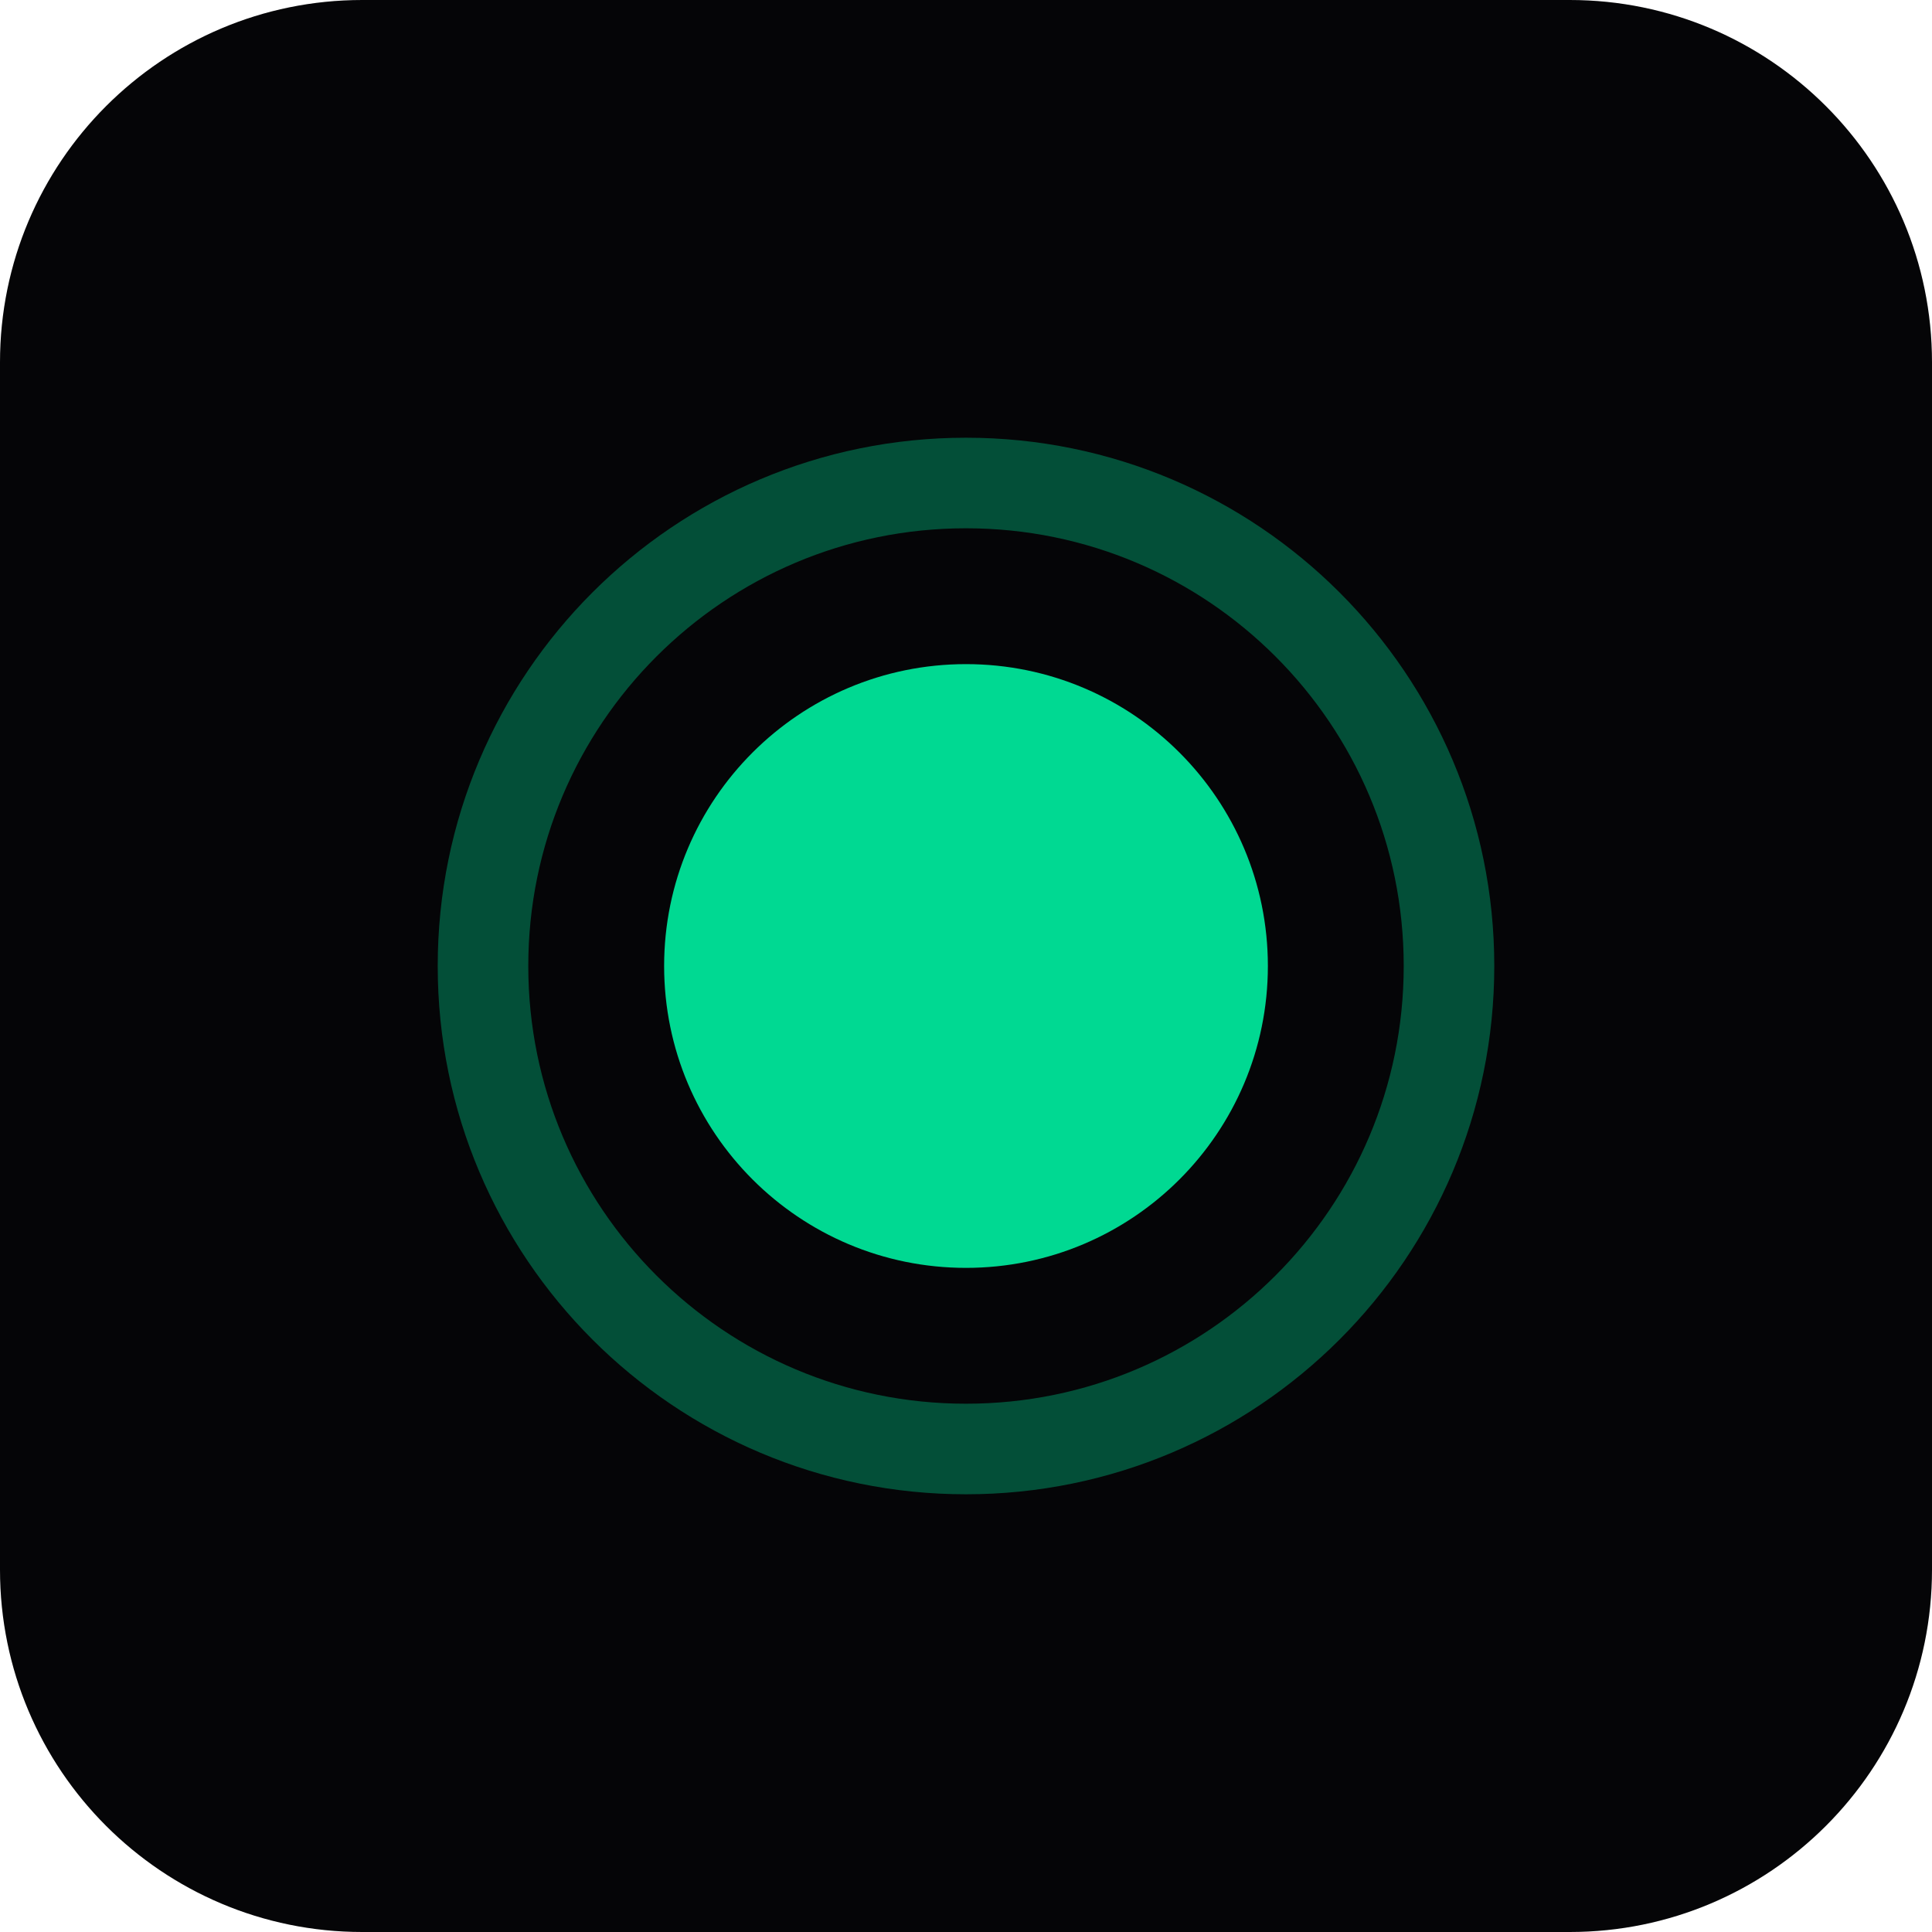
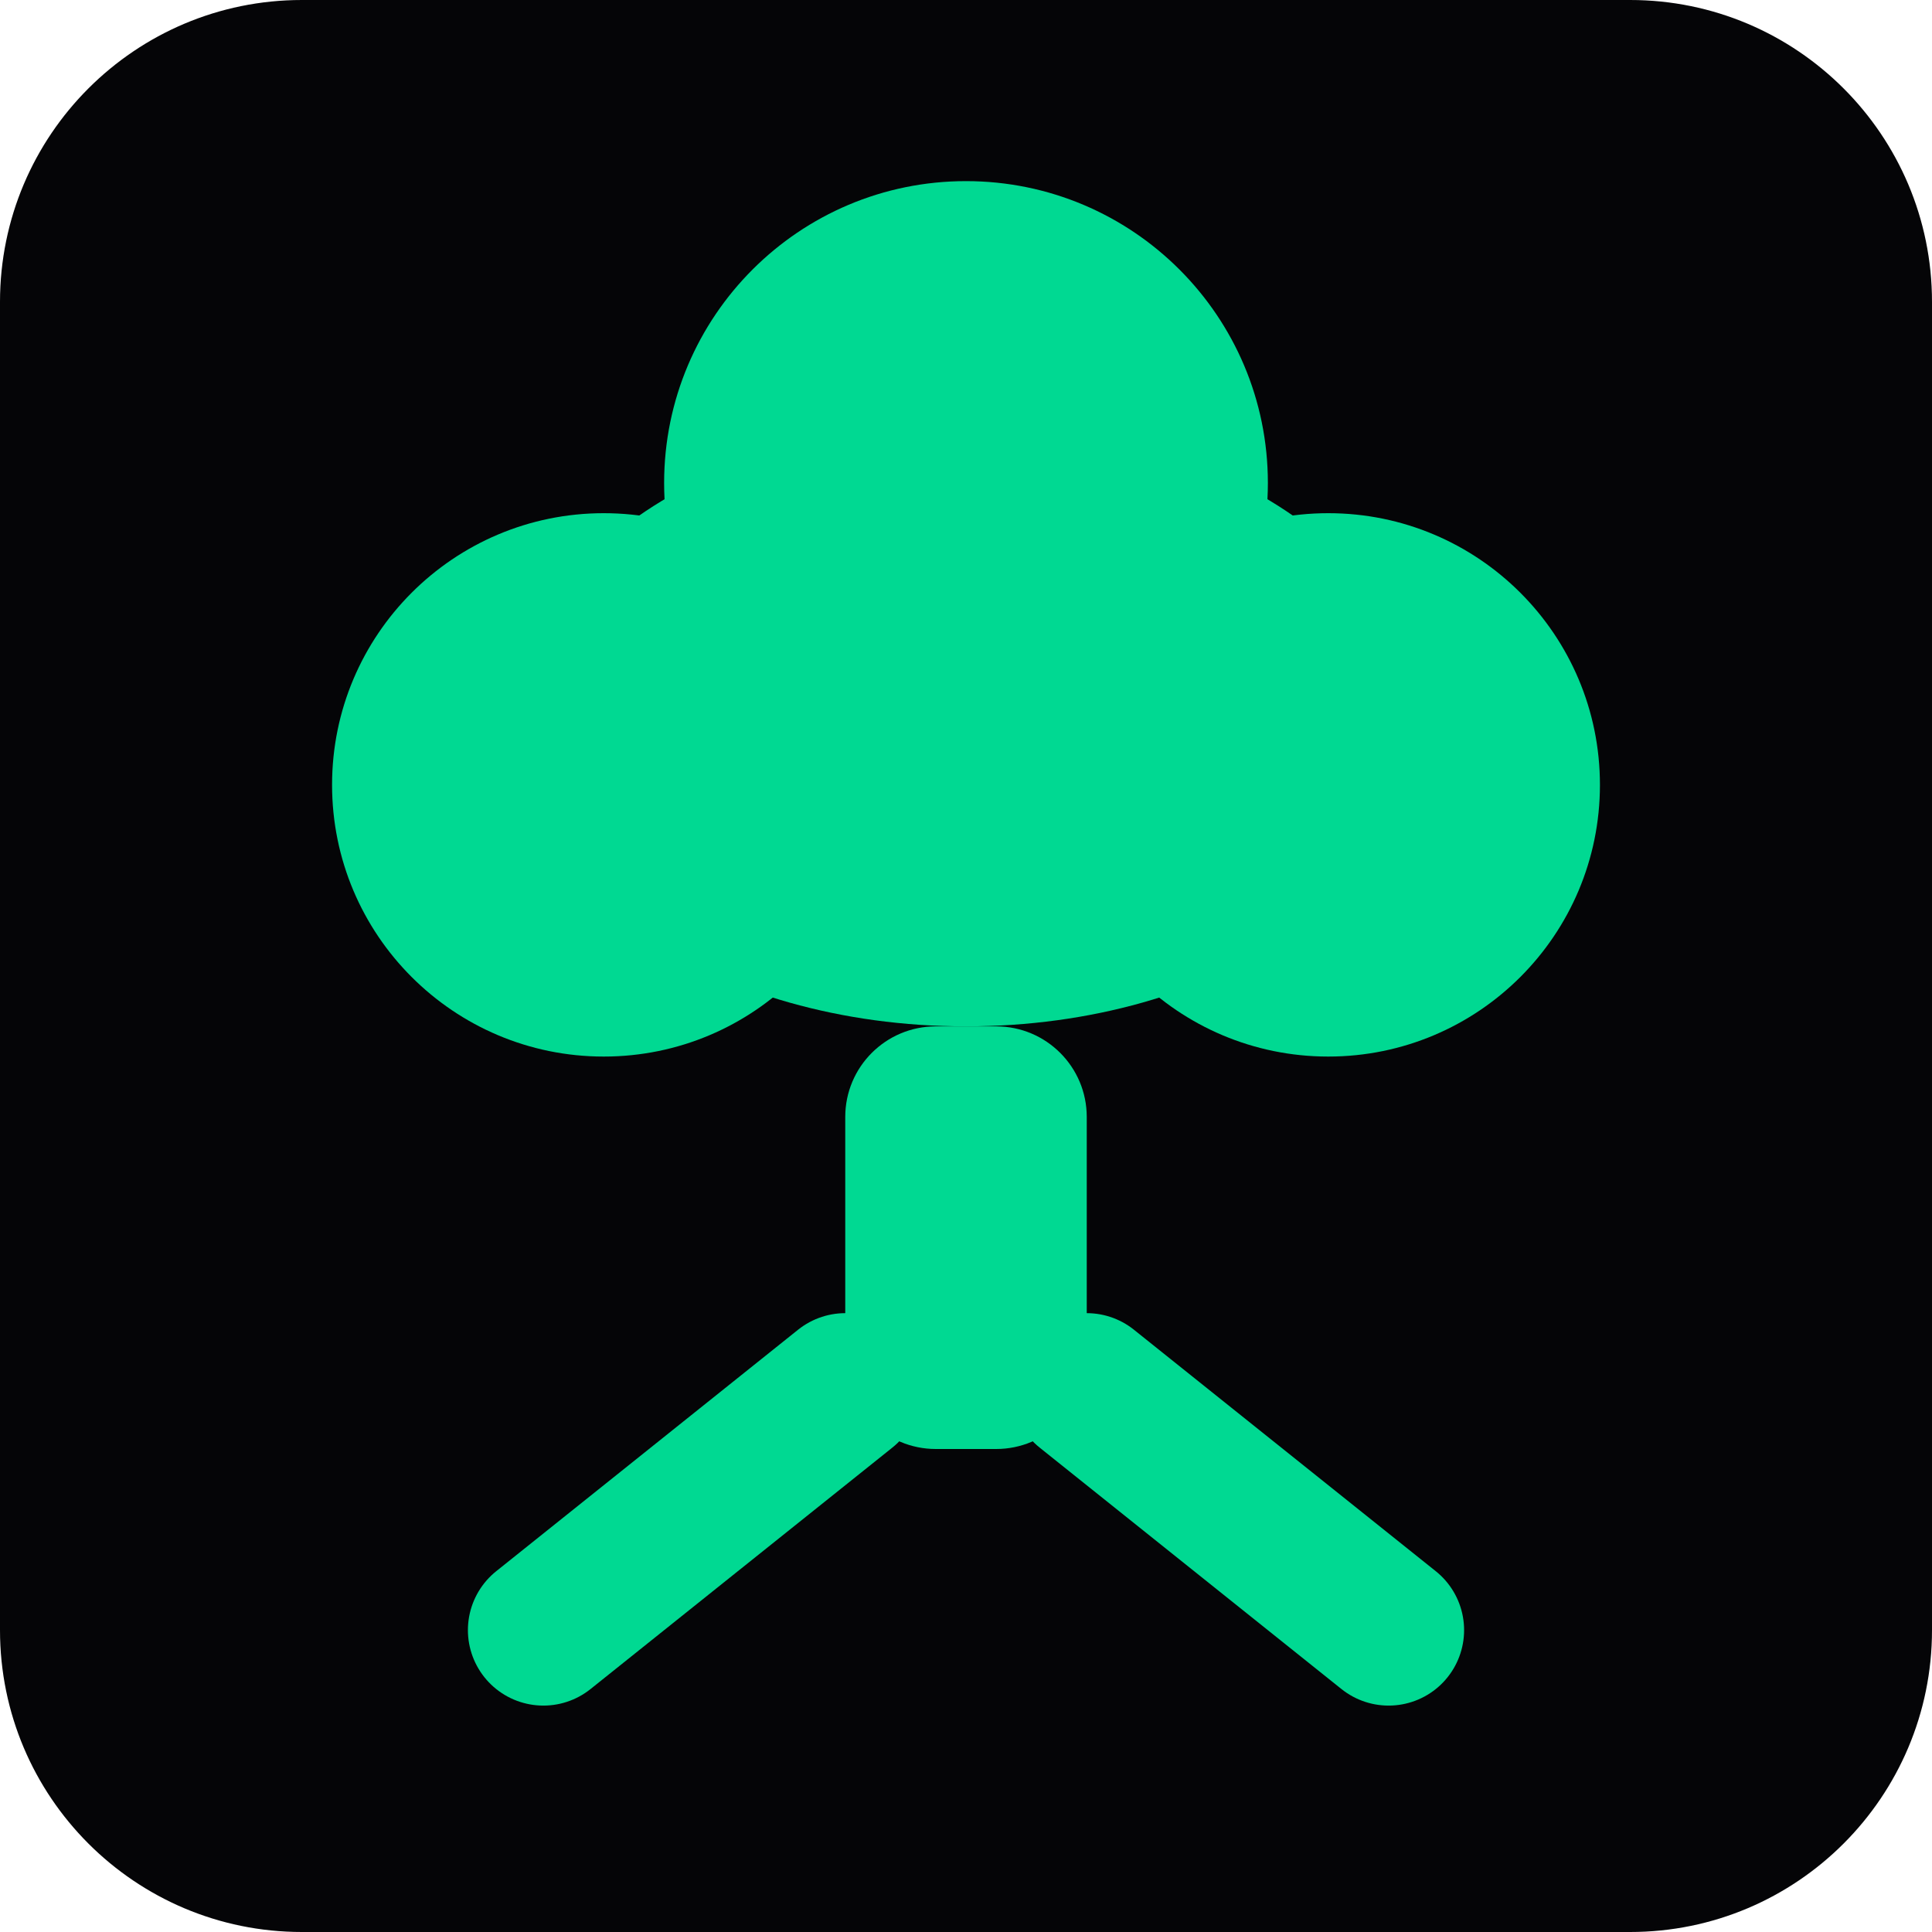
<svg xmlns="http://www.w3.org/2000/svg" viewBox="0 0 32 32">
-   <rect width="32" height="32" rx="6" fill="#050507" />
-   <circle cx="16" cy="16" r="5" fill="#00d992" />
-   <circle cx="16" cy="16" r="8" fill="none" stroke="#00d992" stroke-opacity="0.35" stroke-width="1.5" />
+   <rect width="32" height="32" rx="5" fill="#050507" />
+   <circle cx="16" cy="8" r="5" fill="#00d992" />
+   <circle cx="10" cy="13" r="4.5" fill="#00d992" />
+   <circle cx="22" cy="13" r="4.5" fill="#00d992" />
+   <ellipse cx="16" cy="12" rx="7.5" ry="5" fill="#00d992" />
+   <rect x="14" y="17" width="4" height="7" rx="1.5" fill="#00d992" />
+   <line x1="14" y1="23" x2="9" y2="27" stroke="#00d992" stroke-width="2.5" stroke-linecap="round" />
+   <line x1="18" y1="23" x2="23" y2="27" stroke="#00d992" stroke-width="2.5" stroke-linecap="round" />
</svg>
